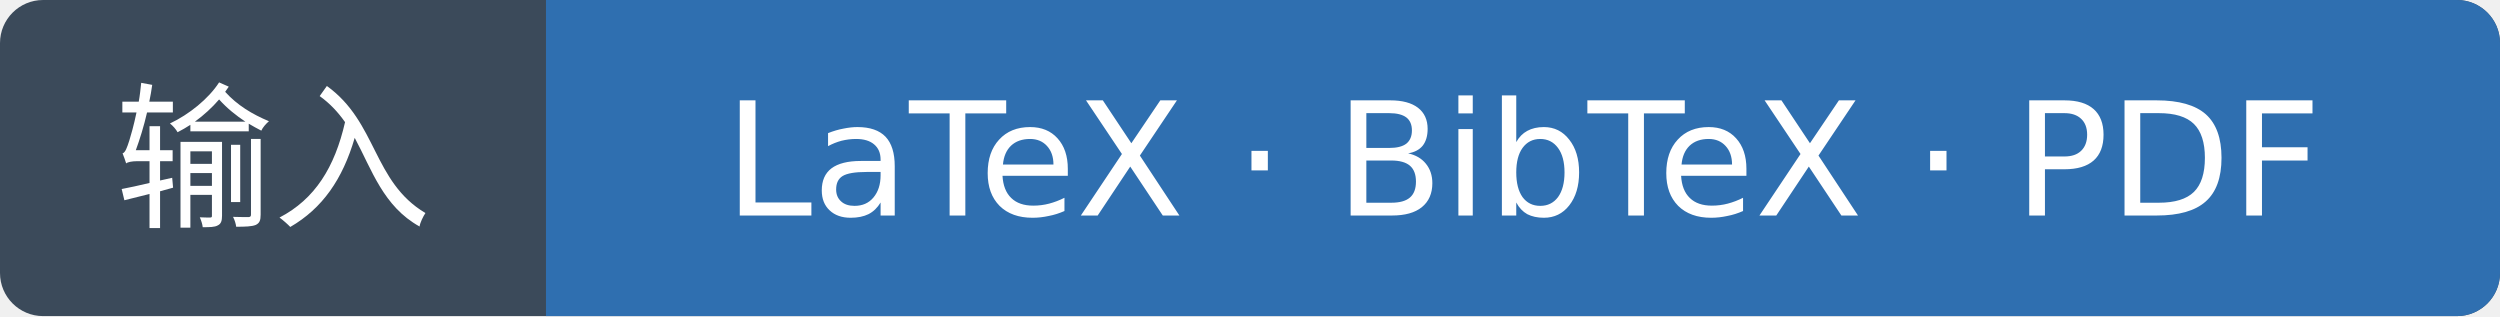
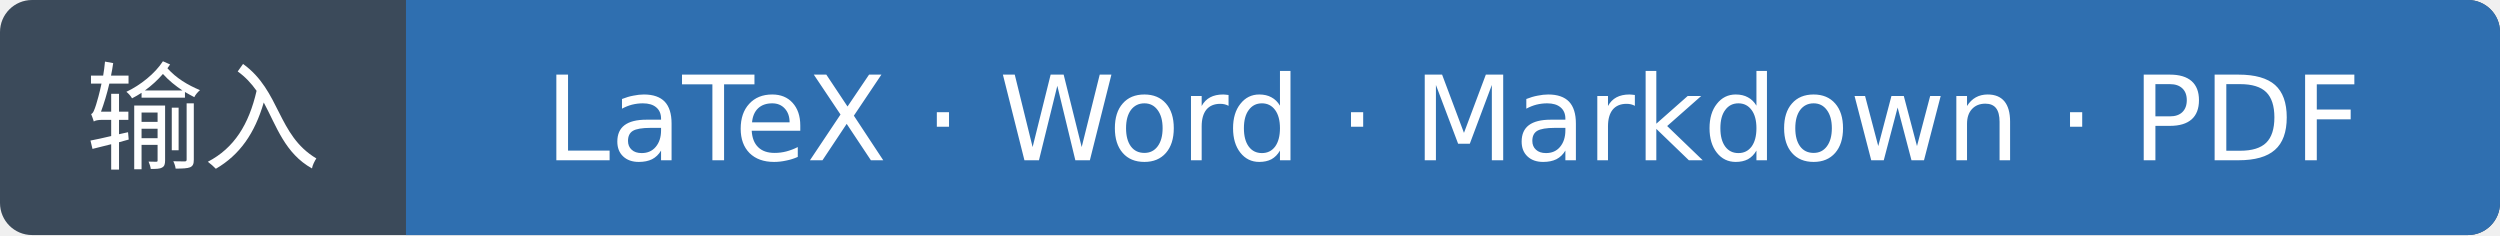
- <svg xmlns="http://www.w3.org/2000/svg" width="174" height="22" viewBox="0 0 174 22" role="img" aria-label="输入: LaTeX · BibTeX · PDF">
+ <svg xmlns="http://www.w3.org/2000/svg" width="234" height="22" viewBox="0 0 234 22" role="img" aria-label="输入: LaTeX · Word · Markdown · PDF">
  <clipPath id="r">
-     <rect width="174" height="22" rx="3" />
+     <rect width="234" height="22" rx="3" />
  </clipPath>
  <g clip-path="url(#r)">
-     <rect width="174" height="22" fill="#3b4a5a" />
-     <rect x="38" width="136" height="22" fill="#2f6fb0" />
+     <rect width="234" height="22" fill="#3b4a5a" />
+     <rect x="38" width="196" height="22" fill="#2f6fb0" />
  </g>
  <g fill="#fff" text-anchor="middle" font-family="Verdana, Geneva, DejaVu Sans, Microsoft YaHei, PingFang SC, Noto Sans CJK SC, sans-serif" font-size="11">
    <text x="19" y="15">输入</text>
-     <text x="106" y="15">LaTeX · BibTeX · PDF</text>
+     <text x="136" y="15">LaTeX · Word · Markdown · PDF</text>
  </g>
</svg>
